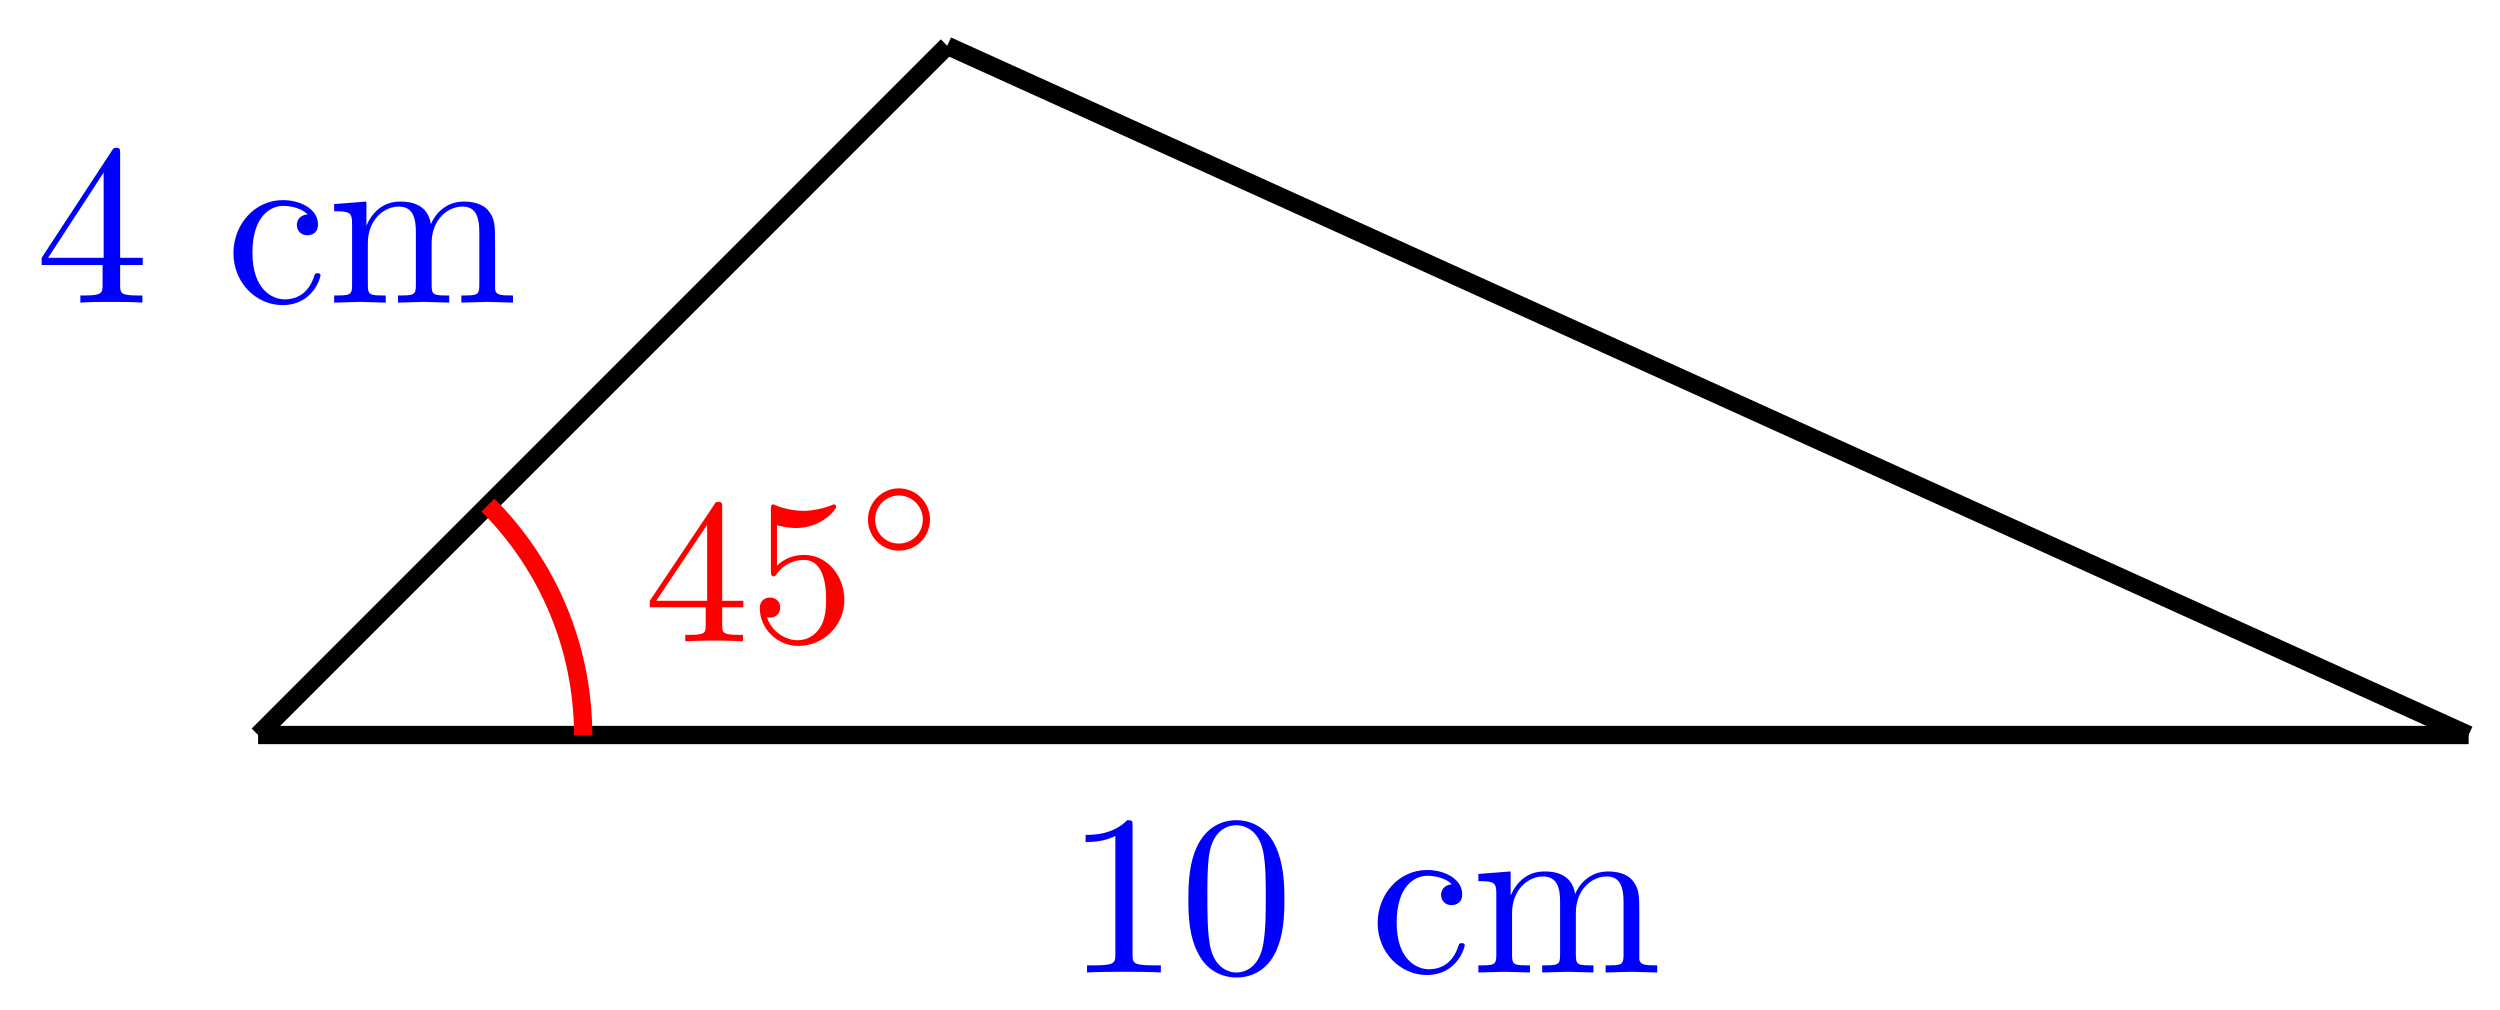
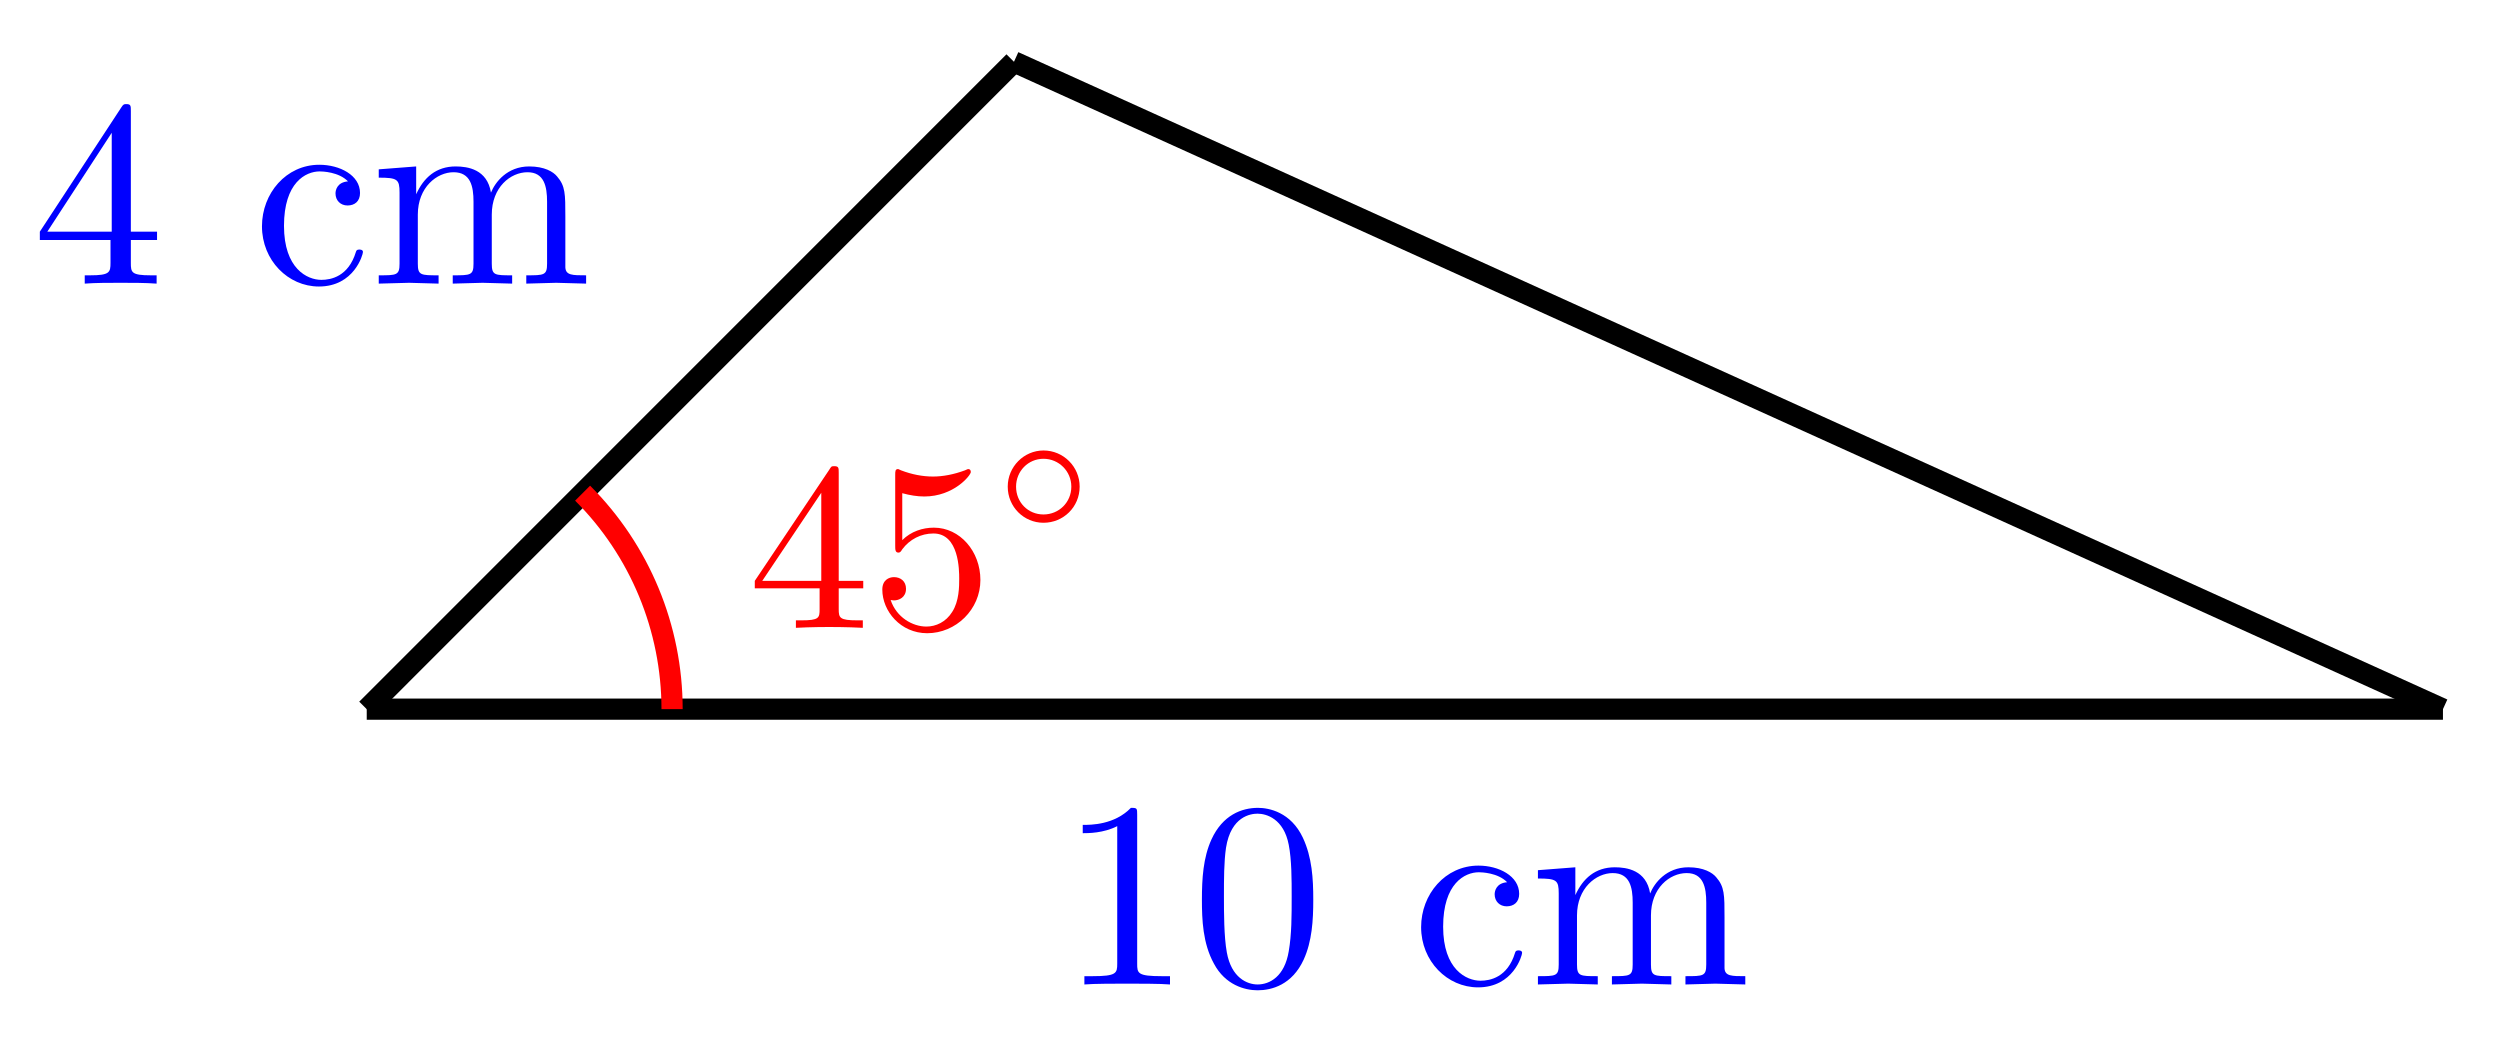
- <svg xmlns="http://www.w3.org/2000/svg" xmlns:xlink="http://www.w3.org/1999/xlink" width="109pt" height="44pt" viewBox="0 0 109 44" version="1.1">
+ <svg xmlns="http://www.w3.org/2000/svg" xmlns:xlink="http://www.w3.org/1999/xlink" width="94pt" height="39pt" viewBox="0 0 94 39" version="1.1">
  <defs>
    <g>
      <symbol overflow="visible" id="glyph0-0">
        <path style="stroke:none;" d="" />
      </symbol>
      <symbol overflow="visible" id="glyph0-1">
        <path style="stroke:none;" d="M 4.172 0 L 4.172 -0.312 L 3.859 -0.312 C 2.953 -0.312 2.938 -0.422 2.938 -0.781 L 2.938 -6.375 C 2.938 -6.625 2.938 -6.641 2.703 -6.641 C 2.078 -6 1.203 -6 0.891 -6 L 0.891 -5.688 C 1.094 -5.688 1.672 -5.688 2.188 -5.953 L 2.188 -0.781 C 2.188 -0.422 2.156 -0.312 1.266 -0.312 L 0.953 -0.312 L 0.953 0 C 1.297 -0.031 2.156 -0.031 2.562 -0.031 C 2.953 -0.031 3.828 -0.031 4.172 0 Z M 4.172 0 " />
      </symbol>
      <symbol overflow="visible" id="glyph0-2">
        <path style="stroke:none;" d="M 4.578 -3.188 C 4.578 -3.984 4.531 -4.781 4.188 -5.516 C 3.734 -6.484 2.906 -6.641 2.5 -6.641 C 1.891 -6.641 1.172 -6.375 0.75 -5.453 C 0.438 -4.766 0.391 -3.984 0.391 -3.188 C 0.391 -2.438 0.422 -1.547 0.844 -0.781 C 1.266 0.016 2 0.219 2.484 0.219 C 3.016 0.219 3.781 0.016 4.219 -0.938 C 4.531 -1.625 4.578 -2.406 4.578 -3.188 Z M 3.766 -3.312 C 3.766 -2.562 3.766 -1.891 3.656 -1.25 C 3.5 -0.297 2.938 0 2.484 0 C 2.094 0 1.5 -0.25 1.328 -1.203 C 1.219 -1.797 1.219 -2.719 1.219 -3.312 C 1.219 -3.953 1.219 -4.609 1.297 -5.141 C 1.484 -6.328 2.234 -6.422 2.484 -6.422 C 2.812 -6.422 3.469 -6.234 3.656 -5.25 C 3.766 -4.688 3.766 -3.938 3.766 -3.312 Z M 3.766 -3.312 " />
      </symbol>
      <symbol overflow="visible" id="glyph0-3">
        <path style="stroke:none;" d="M 4.141 -1.188 C 4.141 -1.281 4.031 -1.281 4 -1.281 C 3.922 -1.281 3.891 -1.25 3.875 -1.188 C 3.594 -0.266 2.938 -0.141 2.578 -0.141 C 2.047 -0.141 1.172 -0.562 1.172 -2.172 C 1.172 -3.797 1.984 -4.219 2.516 -4.219 C 2.609 -4.219 3.234 -4.203 3.578 -3.844 C 3.172 -3.812 3.109 -3.516 3.109 -3.391 C 3.109 -3.125 3.297 -2.938 3.562 -2.938 C 3.828 -2.938 4.031 -3.094 4.031 -3.406 C 4.031 -4.078 3.266 -4.469 2.5 -4.469 C 1.25 -4.469 0.344 -3.391 0.344 -2.156 C 0.344 -0.875 1.328 0.109 2.484 0.109 C 3.812 0.109 4.141 -1.094 4.141 -1.188 Z M 4.141 -1.188 " />
      </symbol>
      <symbol overflow="visible" id="glyph0-4">
        <path style="stroke:none;" d="M 8.109 0 L 8.109 -0.312 C 7.594 -0.312 7.344 -0.312 7.328 -0.609 L 7.328 -2.516 C 7.328 -3.375 7.328 -3.672 7.016 -4.031 C 6.875 -4.203 6.547 -4.406 5.969 -4.406 C 5.141 -4.406 4.688 -3.812 4.531 -3.422 C 4.391 -4.297 3.656 -4.406 3.203 -4.406 C 2.469 -4.406 2 -3.984 1.719 -3.359 L 1.719 -4.406 L 0.312 -4.297 L 0.312 -3.984 C 1.016 -3.984 1.094 -3.922 1.094 -3.422 L 1.094 -0.75 C 1.094 -0.312 0.984 -0.312 0.312 -0.312 L 0.312 0 L 1.453 -0.031 L 2.562 0 L 2.562 -0.312 C 1.891 -0.312 1.781 -0.312 1.781 -0.75 L 1.781 -2.594 C 1.781 -3.625 2.5 -4.188 3.125 -4.188 C 3.766 -4.188 3.875 -3.656 3.875 -3.078 L 3.875 -0.75 C 3.875 -0.312 3.766 -0.312 3.094 -0.312 L 3.094 0 L 4.219 -0.031 L 5.328 0 L 5.328 -0.312 C 4.672 -0.312 4.562 -0.312 4.562 -0.75 L 4.562 -2.594 C 4.562 -3.625 5.266 -4.188 5.906 -4.188 C 6.531 -4.188 6.641 -3.656 6.641 -3.078 L 6.641 -0.75 C 6.641 -0.312 6.531 -0.312 5.859 -0.312 L 5.859 0 L 6.984 -0.031 Z M 8.109 0 " />
      </symbol>
      <symbol overflow="visible" id="glyph0-5">
        <path style="stroke:none;" d="M 4.688 -1.641 L 4.688 -1.953 L 3.703 -1.953 L 3.703 -6.484 C 3.703 -6.688 3.703 -6.75 3.531 -6.75 C 3.453 -6.75 3.422 -6.75 3.344 -6.625 L 0.281 -1.953 L 0.281 -1.641 L 2.938 -1.641 L 2.938 -0.781 C 2.938 -0.422 2.906 -0.312 2.172 -0.312 L 1.969 -0.312 L 1.969 0 C 2.375 -0.031 2.891 -0.031 3.312 -0.031 C 3.734 -0.031 4.25 -0.031 4.672 0 L 4.672 -0.312 L 4.453 -0.312 C 3.719 -0.312 3.703 -0.422 3.703 -0.781 L 3.703 -1.641 Z M 2.984 -1.953 L 0.562 -1.953 L 2.984 -5.672 Z M 2.984 -1.953 " />
      </symbol>
      <symbol overflow="visible" id="glyph1-0">
        <path style="stroke:none;" d="" />
      </symbol>
      <symbol overflow="visible" id="glyph1-1">
        <path style="stroke:none;" d="M 0.266 -1.766 L 0.266 -1.484 L 2.703 -1.484 L 2.703 -0.703 C 2.703 -0.375 2.688 -0.281 2.016 -0.281 L 1.812 -0.281 L 1.812 0 C 2.375 -0.031 3 -0.031 3.062 -0.031 C 3.109 -0.031 3.766 -0.031 4.328 0 L 4.328 -0.281 L 4.125 -0.281 C 3.453 -0.281 3.422 -0.375 3.422 -0.703 L 3.422 -1.484 L 4.344 -1.484 L 4.344 -1.766 L 3.422 -1.766 L 3.422 -5.828 C 3.422 -6.016 3.422 -6.078 3.25 -6.078 C 3.141 -6.078 3.141 -6.062 3.062 -5.938 Z M 0.547 -1.766 L 2.766 -5.078 L 2.766 -1.766 Z M 0.547 -1.766 " />
      </symbol>
      <symbol overflow="visible" id="glyph1-2">
        <path style="stroke:none;" d="M 0.938 -3.094 C 0.938 -2.938 0.938 -2.828 1.062 -2.828 C 1.125 -2.828 1.156 -2.875 1.203 -2.953 C 1.484 -3.328 1.906 -3.547 2.375 -3.547 C 3.344 -3.547 3.344 -2.156 3.344 -1.844 C 3.344 -1.562 3.344 -1 3.078 -0.594 C 2.844 -0.219 2.469 -0.047 2.109 -0.047 C 1.594 -0.047 0.984 -0.391 0.766 -1.047 C 0.781 -1.047 0.828 -1.031 0.891 -1.031 C 1.078 -1.031 1.344 -1.141 1.344 -1.469 C 1.344 -1.75 1.141 -1.906 0.891 -1.906 C 0.703 -1.906 0.453 -1.797 0.453 -1.438 C 0.453 -0.625 1.141 0.203 2.141 0.203 C 3.219 0.203 4.141 -0.688 4.141 -1.797 C 4.141 -2.875 3.375 -3.766 2.391 -3.766 C 1.969 -3.766 1.531 -3.625 1.203 -3.297 L 1.203 -5.062 C 1.484 -4.984 1.766 -4.938 2.031 -4.938 C 3.141 -4.938 3.781 -5.734 3.781 -5.859 C 3.781 -5.938 3.734 -5.969 3.688 -5.969 C 3.672 -5.969 3.656 -5.969 3.562 -5.922 C 3.141 -5.766 2.734 -5.688 2.359 -5.688 C 1.969 -5.688 1.562 -5.766 1.156 -5.922 C 1.062 -5.969 1.047 -5.969 1.047 -5.969 C 0.938 -5.969 0.938 -5.891 0.938 -5.734 Z M 0.938 -3.094 " />
      </symbol>
      <symbol overflow="visible" id="glyph2-0">
        <path style="stroke:none;" d="" />
      </symbol>
      <symbol overflow="visible" id="glyph2-1">
        <path style="stroke:none;" d="M 3.266 -1.5 C 3.266 -2.25 2.656 -2.859 1.906 -2.859 C 1.172 -2.859 0.562 -2.25 0.562 -1.5 C 0.562 -0.734 1.172 -0.141 1.906 -0.141 C 2.656 -0.141 3.266 -0.734 3.266 -1.5 Z M 1.906 -0.453 C 1.328 -0.453 0.875 -0.906 0.875 -1.5 C 0.875 -2.078 1.328 -2.547 1.906 -2.547 C 2.484 -2.547 2.953 -2.078 2.953 -1.5 C 2.953 -0.906 2.484 -0.453 1.906 -0.453 Z M 1.906 -0.453 " />
      </symbol>
    </g>
  </defs>
  <g id="surface1">
-     <path style="fill:none;stroke-width:0.797;stroke-linecap:butt;stroke-linejoin:miter;stroke:rgb(0%,0%,0%);stroke-opacity:1;stroke-miterlimit:10;" d="M 30.048 30.049 L 96.378 -0 " transform="matrix(1.00003,0,0,-1.00003,11.25198,32.04648)" />
-     <path style="fill:none;stroke-width:0.797;stroke-linecap:butt;stroke-linejoin:miter;stroke:rgb(0%,0%,0%);stroke-opacity:1;stroke-miterlimit:10;" d="M 0.002 -0 L 96.378 -0 " transform="matrix(1.00003,0,0,-1.00003,11.25198,32.04648)" />
+     <path style="fill:none;stroke-width:0.797;stroke-linecap:butt;stroke-linejoin:miter;stroke:rgb(0%,0%,0%);stroke-opacity:1;stroke-miterlimit:10;" d="M 24.336 24.338 L 78.066 -0.002 " transform="matrix(1,0,0,-1.00002,13.789,26.66223)" />
+     <path style="fill:none;stroke-width:0.797;stroke-linecap:butt;stroke-linejoin:miter;stroke:rgb(0%,0%,0%);stroke-opacity:1;stroke-miterlimit:10;" d="M 0 -0.002 L 78.066 -0.002 " transform="matrix(1,0,0,-1.00002,13.789,26.66223)" />
    <g style="fill:rgb(0%,0%,100%);fill-opacity:1;">
-       <use xlink:href="#glyph0-1" x="46.441" y="42.401" />
-       <use xlink:href="#glyph0-2" x="51.422" y="42.401" />
+       <use xlink:href="#glyph0-1" x="39.82" y="37.016" />
+       <use xlink:href="#glyph0-2" x="44.801" y="37.016" />
    </g>
    <g style="fill:rgb(0%,0%,100%);fill-opacity:1;">
-       <use xlink:href="#glyph0-3" x="59.722" y="42.401" />
-       <use xlink:href="#glyph0-4" x="64.145" y="42.401" />
+       <use xlink:href="#glyph0-3" x="53.09" y="37.016" />
+       <use xlink:href="#glyph0-4" x="57.514" y="37.016" />
    </g>
-     <path style="fill:none;stroke-width:0.797;stroke-linecap:butt;stroke-linejoin:miter;stroke:rgb(0%,0%,0%);stroke-opacity:1;stroke-miterlimit:10;" d="M 30.048 30.049 L 0.002 -0 " transform="matrix(1.00003,0,0,-1.00003,11.25198,32.04648)" />
+     <path style="fill:none;stroke-width:0.797;stroke-linecap:butt;stroke-linejoin:miter;stroke:rgb(0%,0%,0%);stroke-opacity:1;stroke-miterlimit:10;" d="M 24.336 24.338 L 0 -0.002 " transform="matrix(1,0,0,-1.00002,13.789,26.66223)" />
    <g style="fill:rgb(0%,0%,100%);fill-opacity:1;">
-       <use xlink:href="#glyph0-5" x="1.535" y="13.194" />
+       <use xlink:href="#glyph0-5" x="1.217" y="10.664" />
    </g>
    <g style="fill:rgb(0%,0%,100%);fill-opacity:1;">
-       <use xlink:href="#glyph0-3" x="9.834" y="13.194" />
-       <use xlink:href="#glyph0-4" x="14.257" y="13.194" />
+       <use xlink:href="#glyph0-3" x="9.506" y="10.664" />
+       <use xlink:href="#glyph0-4" x="13.929" y="10.664" />
    </g>
-     <path style="fill:none;stroke-width:0.797;stroke-linecap:butt;stroke-linejoin:miter;stroke:rgb(100%,0%,0%);stroke-opacity:1;stroke-miterlimit:10;" d="M 14.173 -0 C 14.173 3.757 12.681 7.363 10.021 10.023 " transform="matrix(1.00003,0,0,-1.00003,11.25198,32.04648)" />
+     <path style="fill:none;stroke-width:0.797;stroke-linecap:butt;stroke-linejoin:miter;stroke:rgb(100%,0%,0%);stroke-opacity:1;stroke-miterlimit:10;" d="M 11.481 -0.002 C 11.481 3.045 10.27 5.967 8.117 8.119 " transform="matrix(1,0,0,-1.00002,13.789,26.66223)" />
    <g style="fill:rgb(100%,0%,0%);fill-opacity:1;">
-       <use xlink:href="#glyph1-1" x="28.065" y="27.96" />
-       <use xlink:href="#glyph1-2" x="32.673" y="27.96" />
+       <use xlink:href="#glyph1-1" x="28.114" y="23.606" />
+       <use xlink:href="#glyph1-2" x="32.722" y="23.606" />
    </g>
    <g style="fill:rgb(100%,0%,0%);fill-opacity:1;">
-       <use xlink:href="#glyph2-1" x="37.282" y="24.151" />
+       <use xlink:href="#glyph2-1" x="37.329" y="19.797" />
    </g>
  </g>
</svg>
